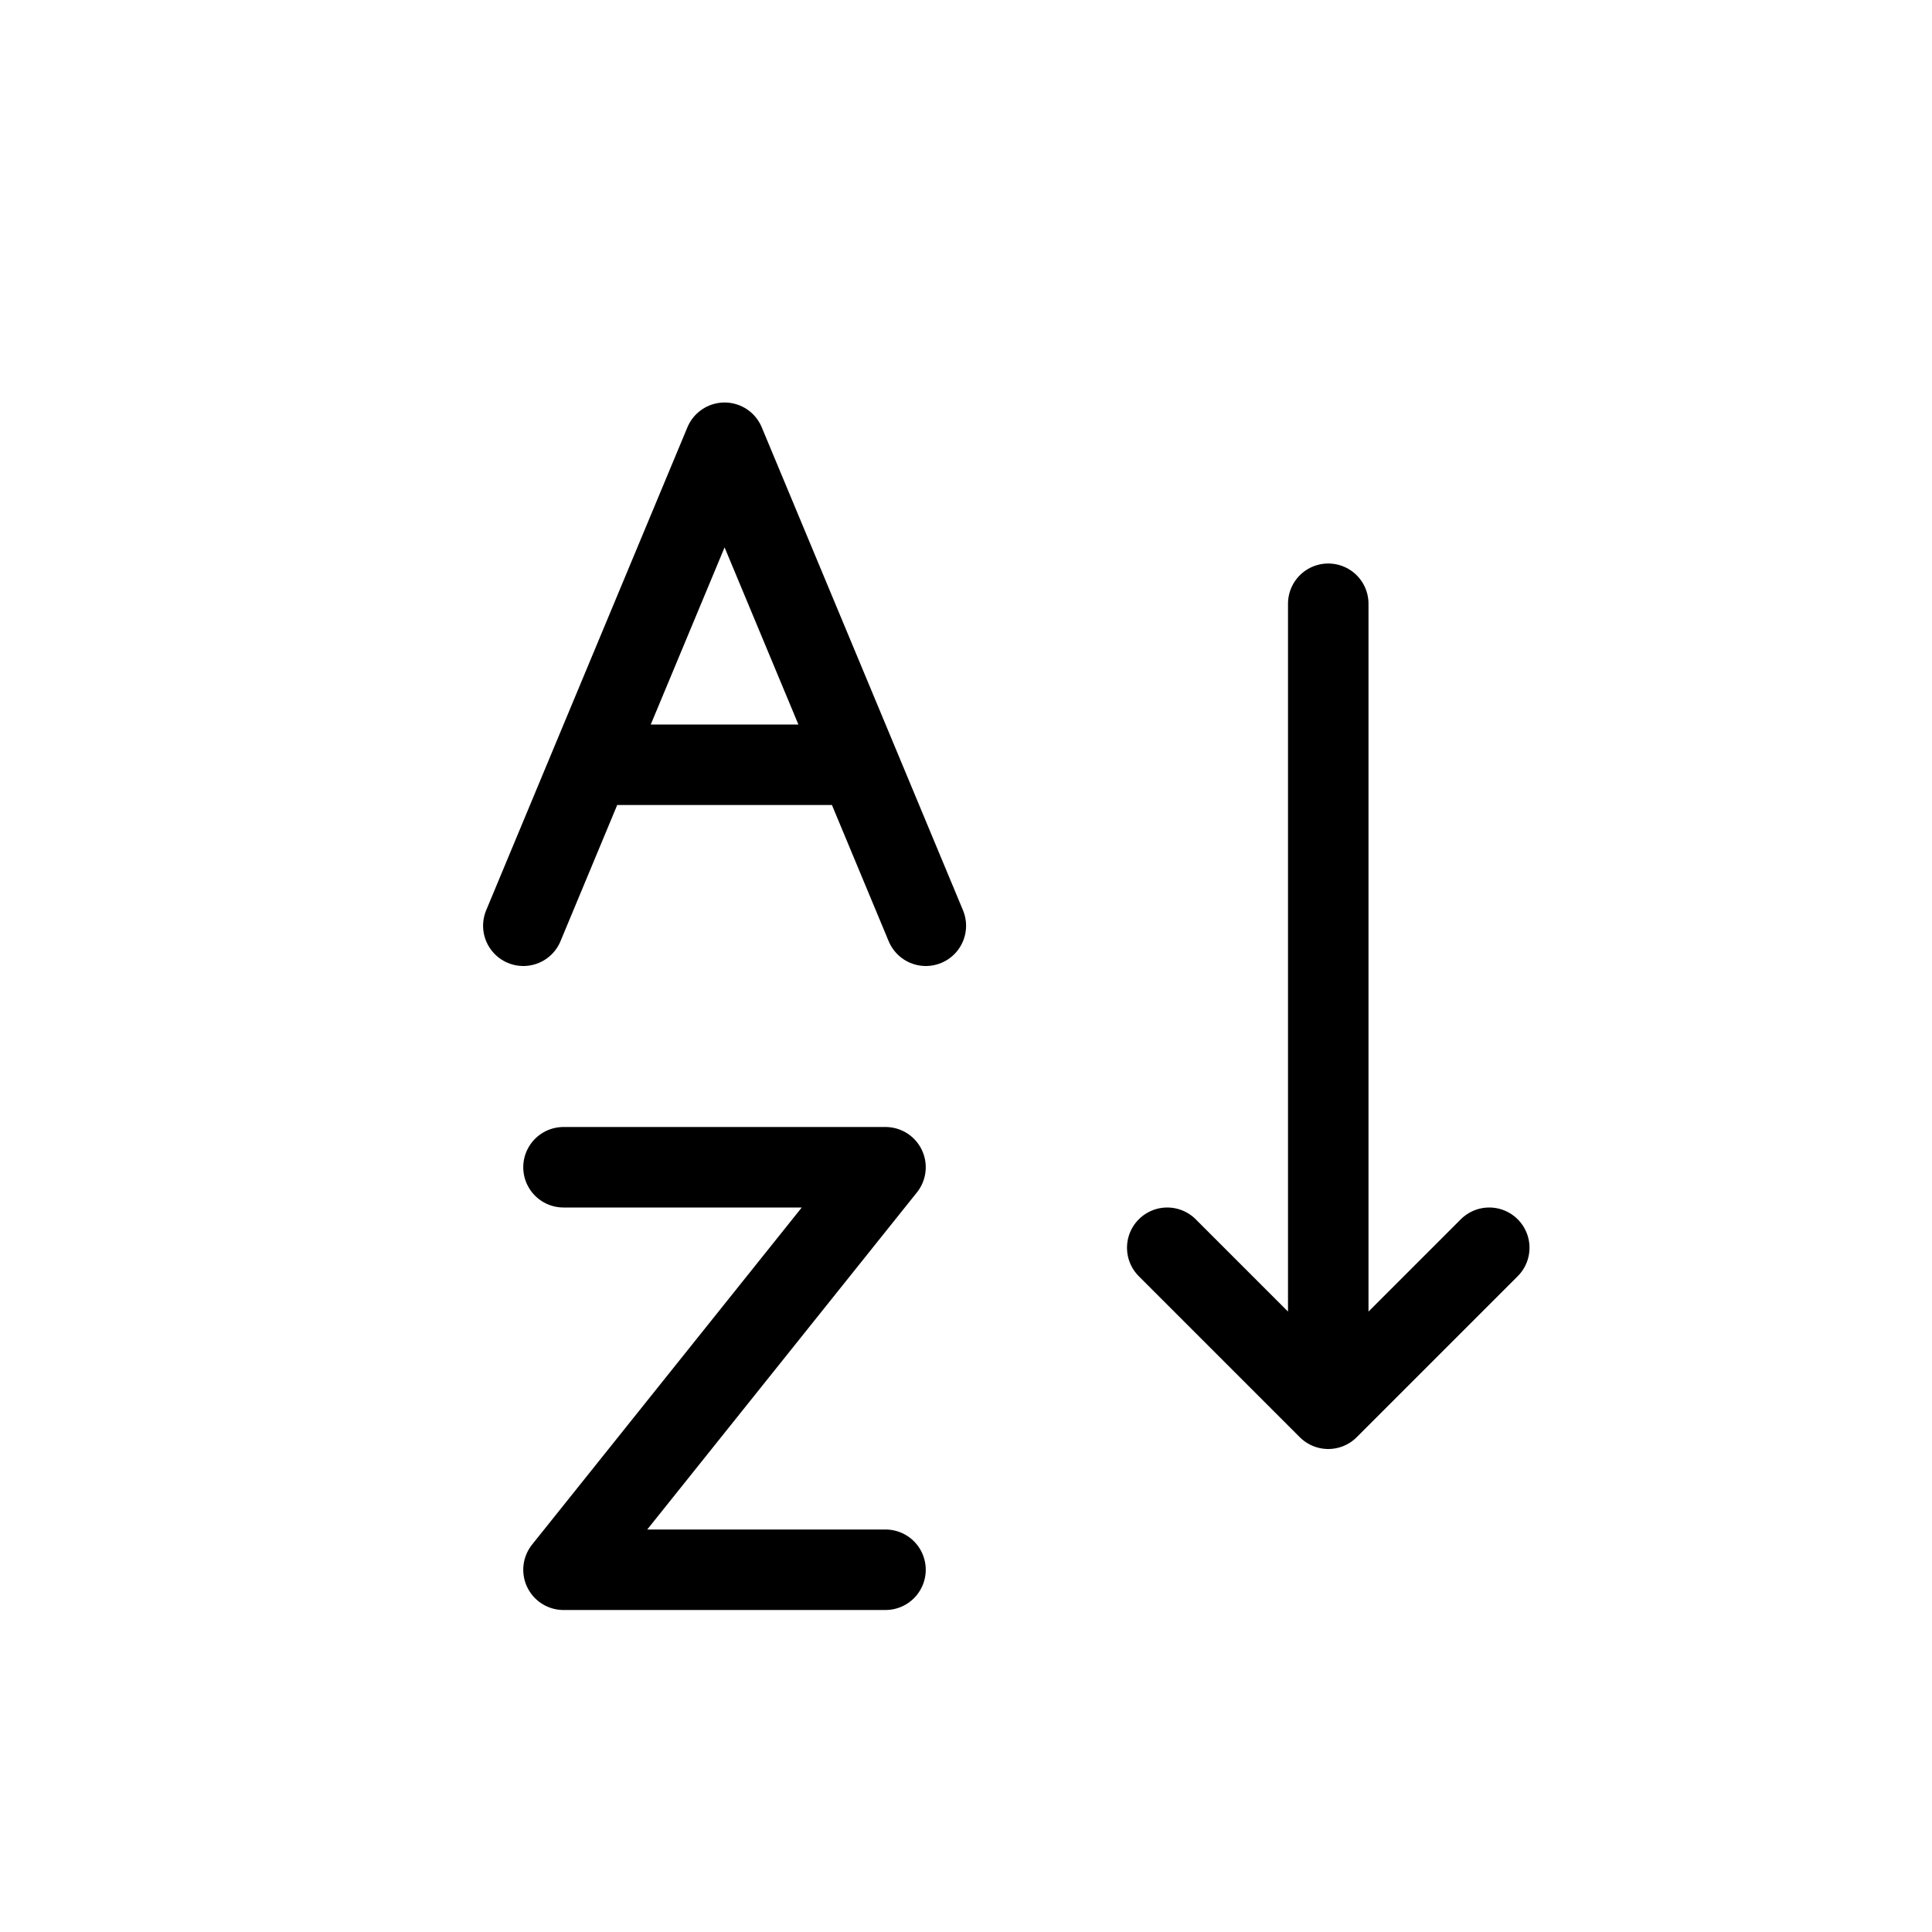
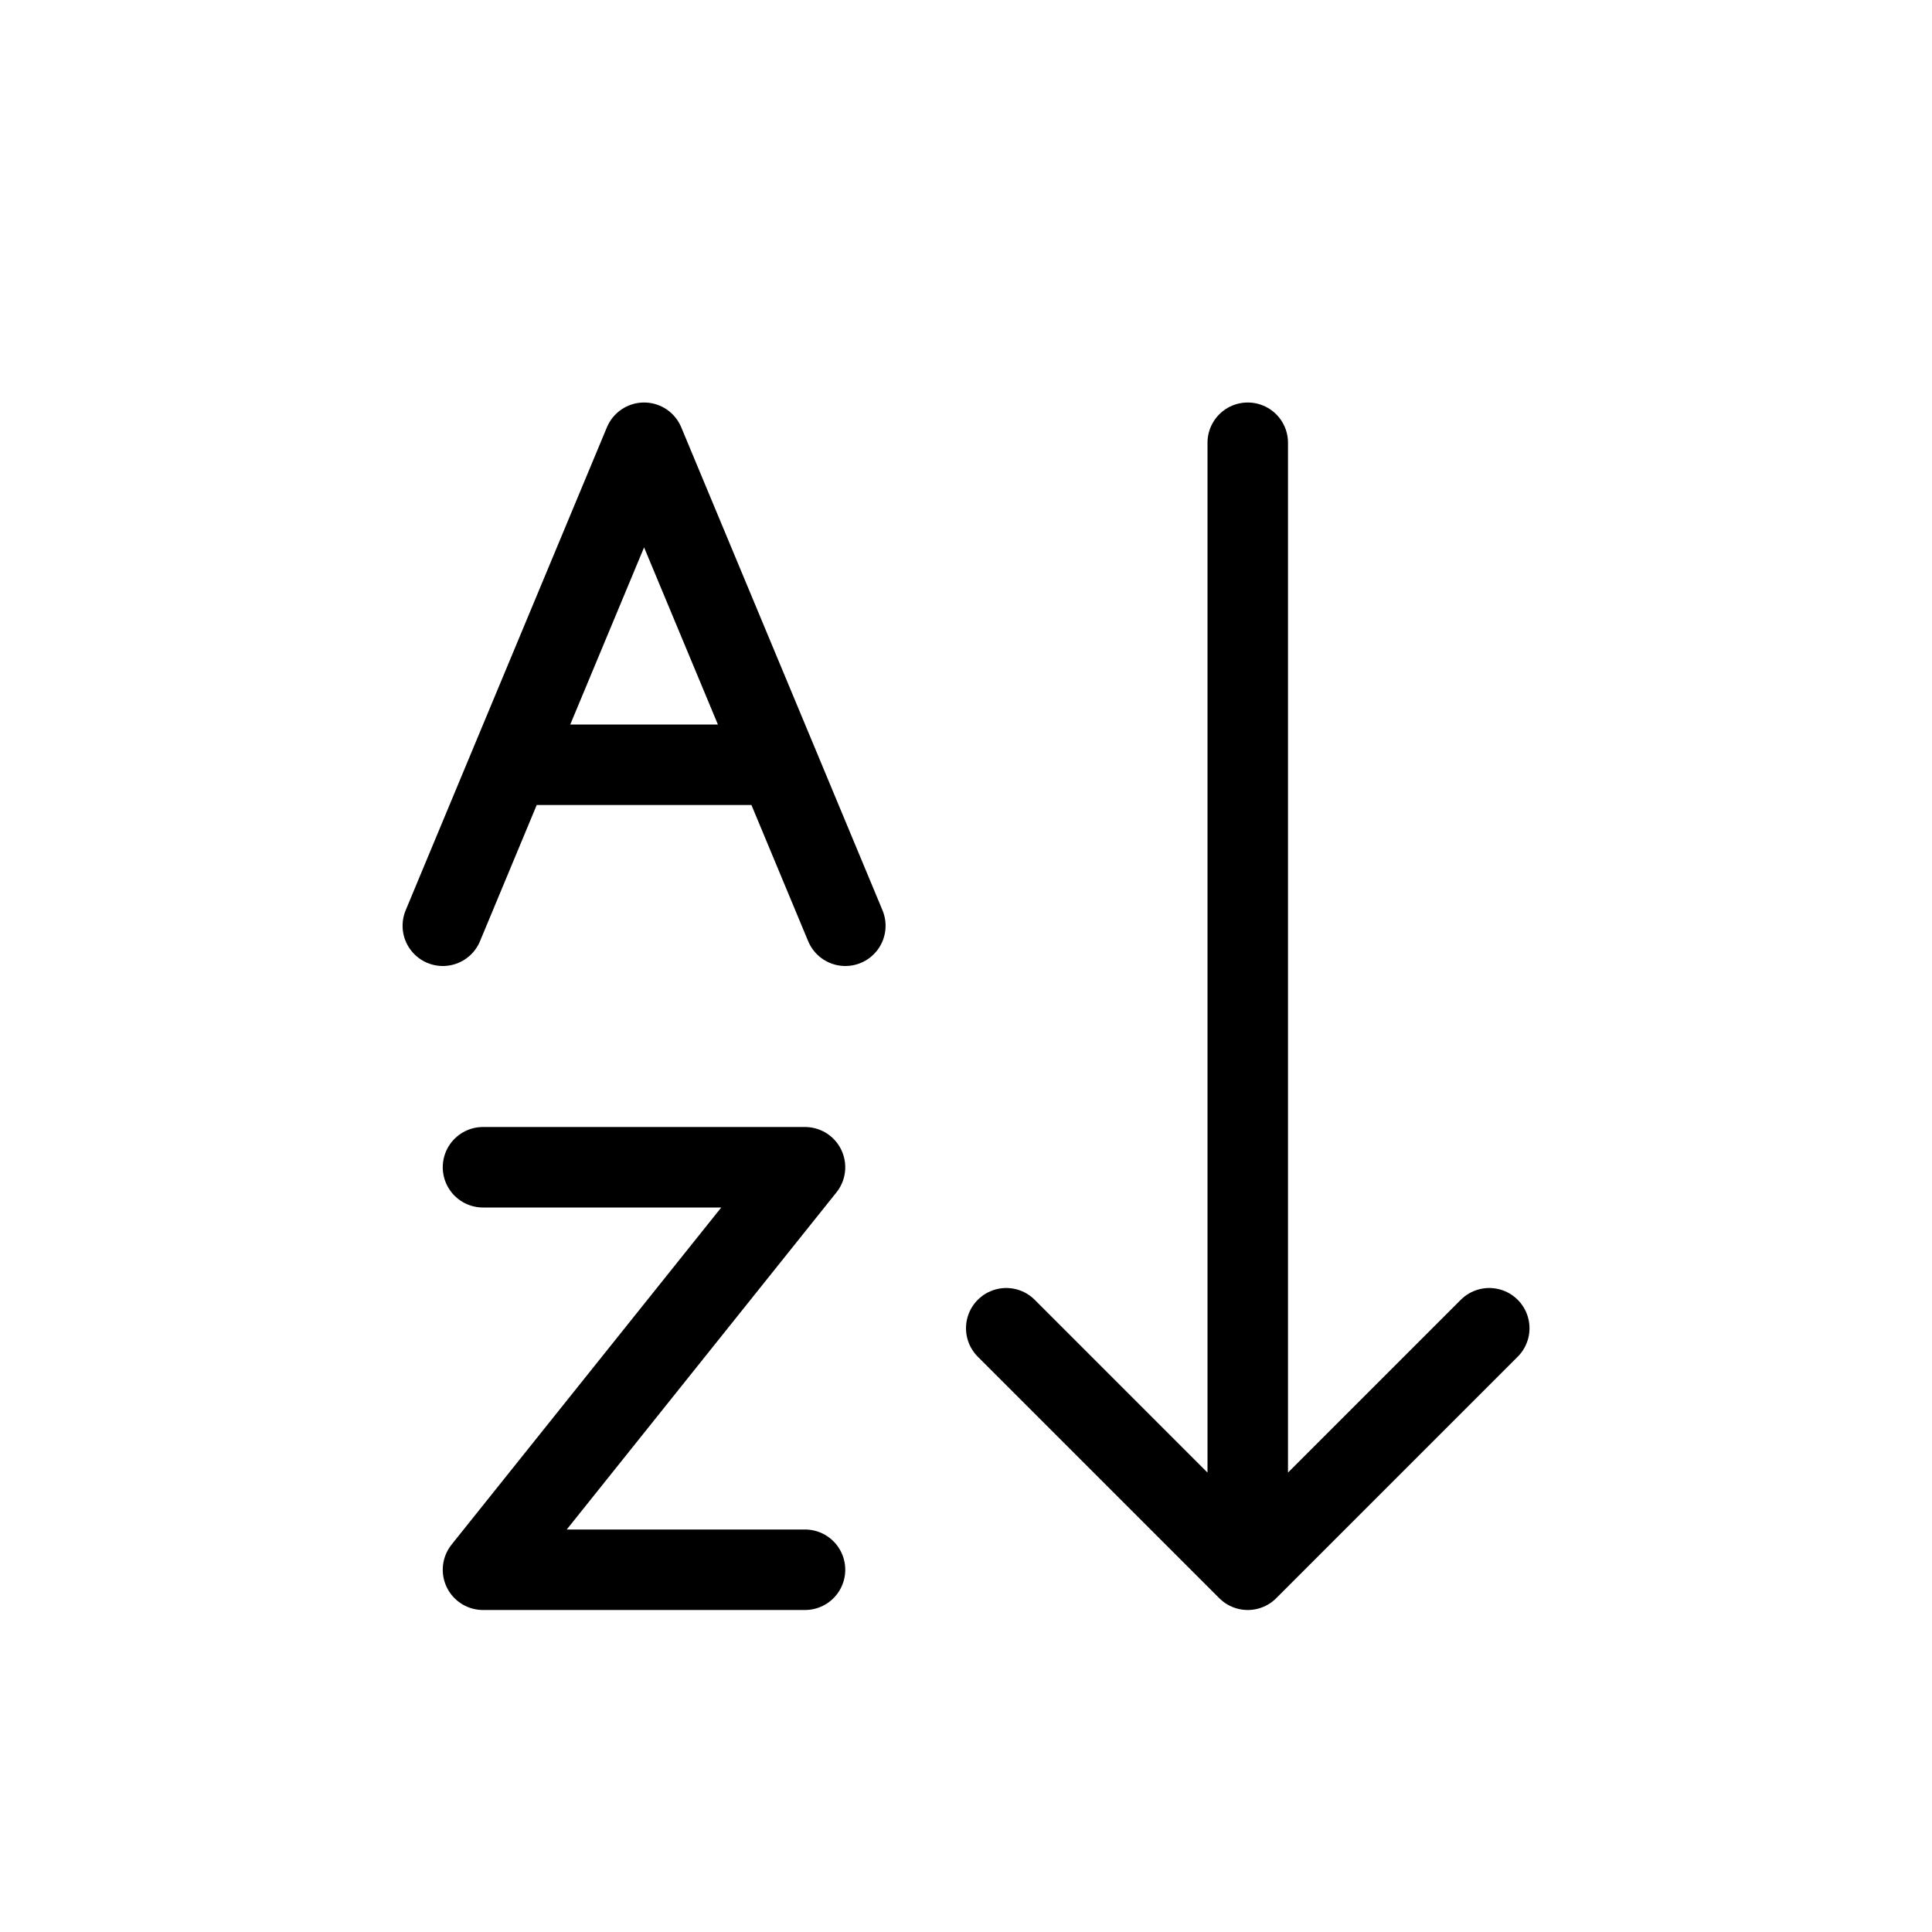
<svg xmlns="http://www.w3.org/2000/svg" width="24" height="24" viewBox="0 0 24 24" stroke="currentColor" stroke-linecap="round" stroke-linejoin="round" fill="none">
-   <path d="M16.5 7.5v10m0 0 2-2m-2 2-2-2m-7.5-1h4l-4 5h4" class="icon-gray-primary" />
-   <path d="m6.501 11.5.833-2m0 0 1.667-4 1.667 4m-3.334 0h3.334m0 0 .833 2" class="icon-blue-primary" />
+   <path d="m5.501 11.5.833-2m0 0 1.667-4 1.667 4m-3.334 0h3.334m0 0 .833 2" class="icon-blue-primary" />
+   <path d="M15.5 5.5v14m0 0 3-3m-3 3-3-3m-6.5-2h4l-4 5h4" class="icon-gray-primary" />
</svg>
